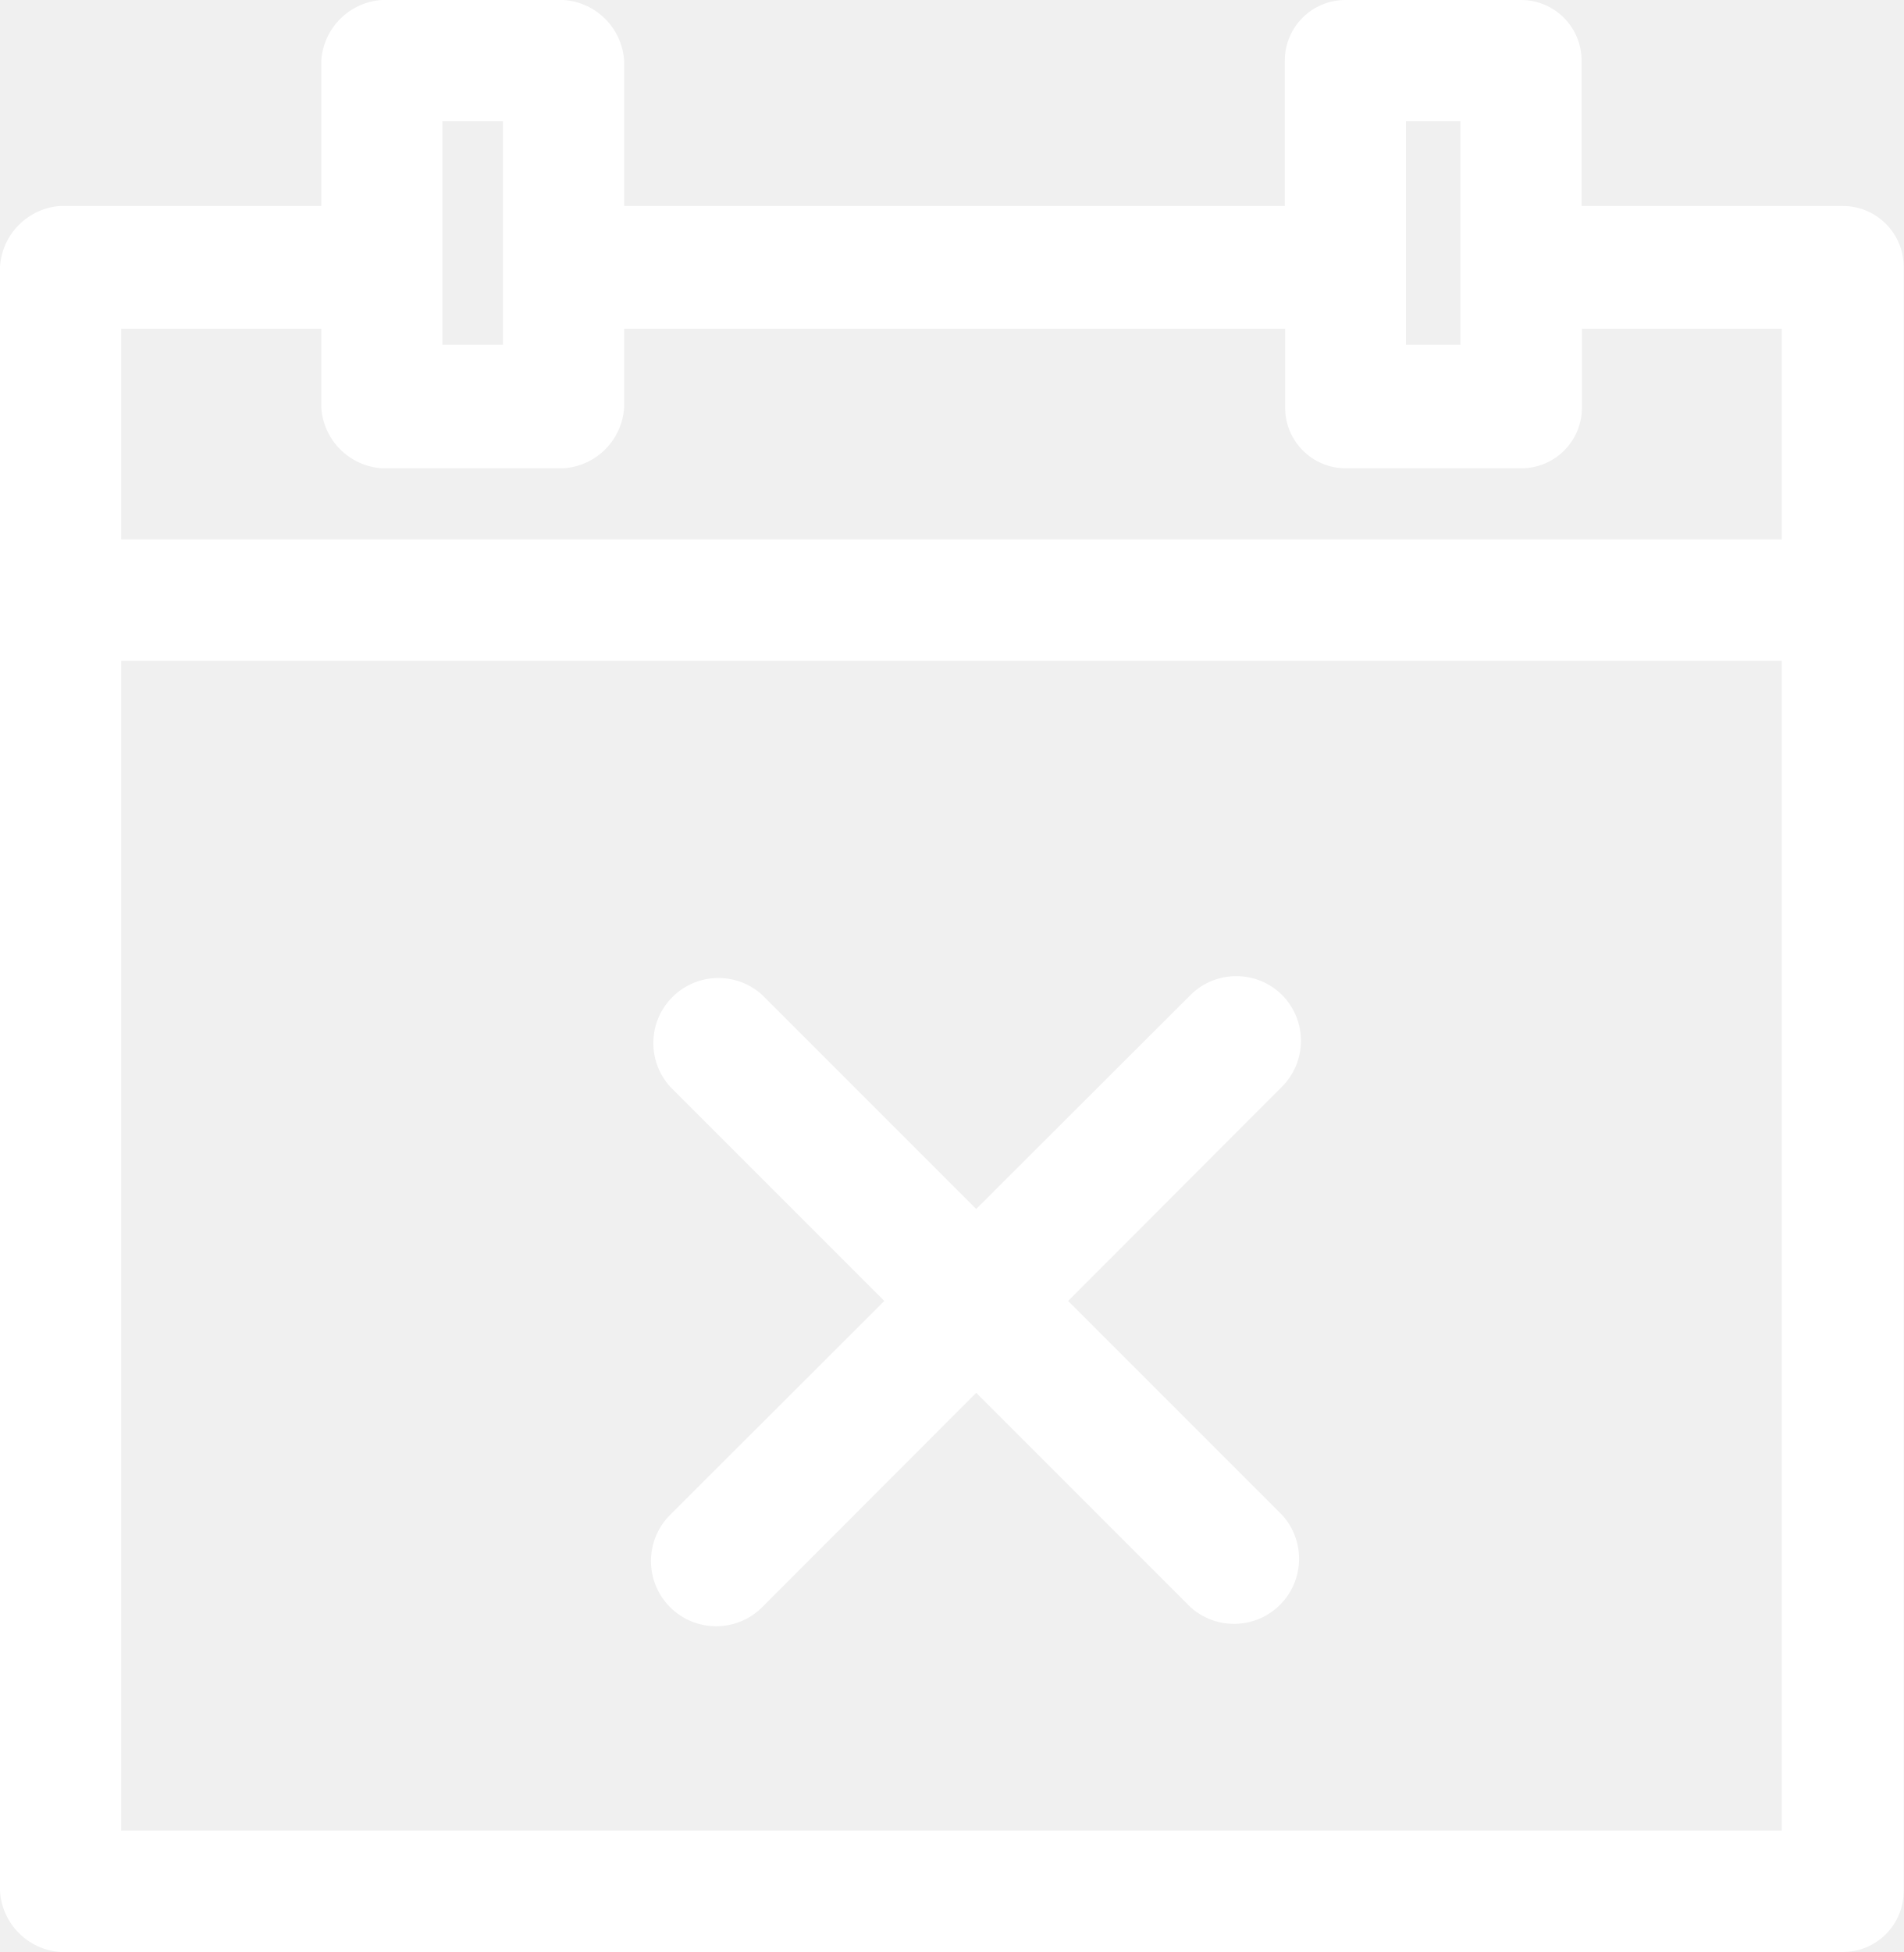
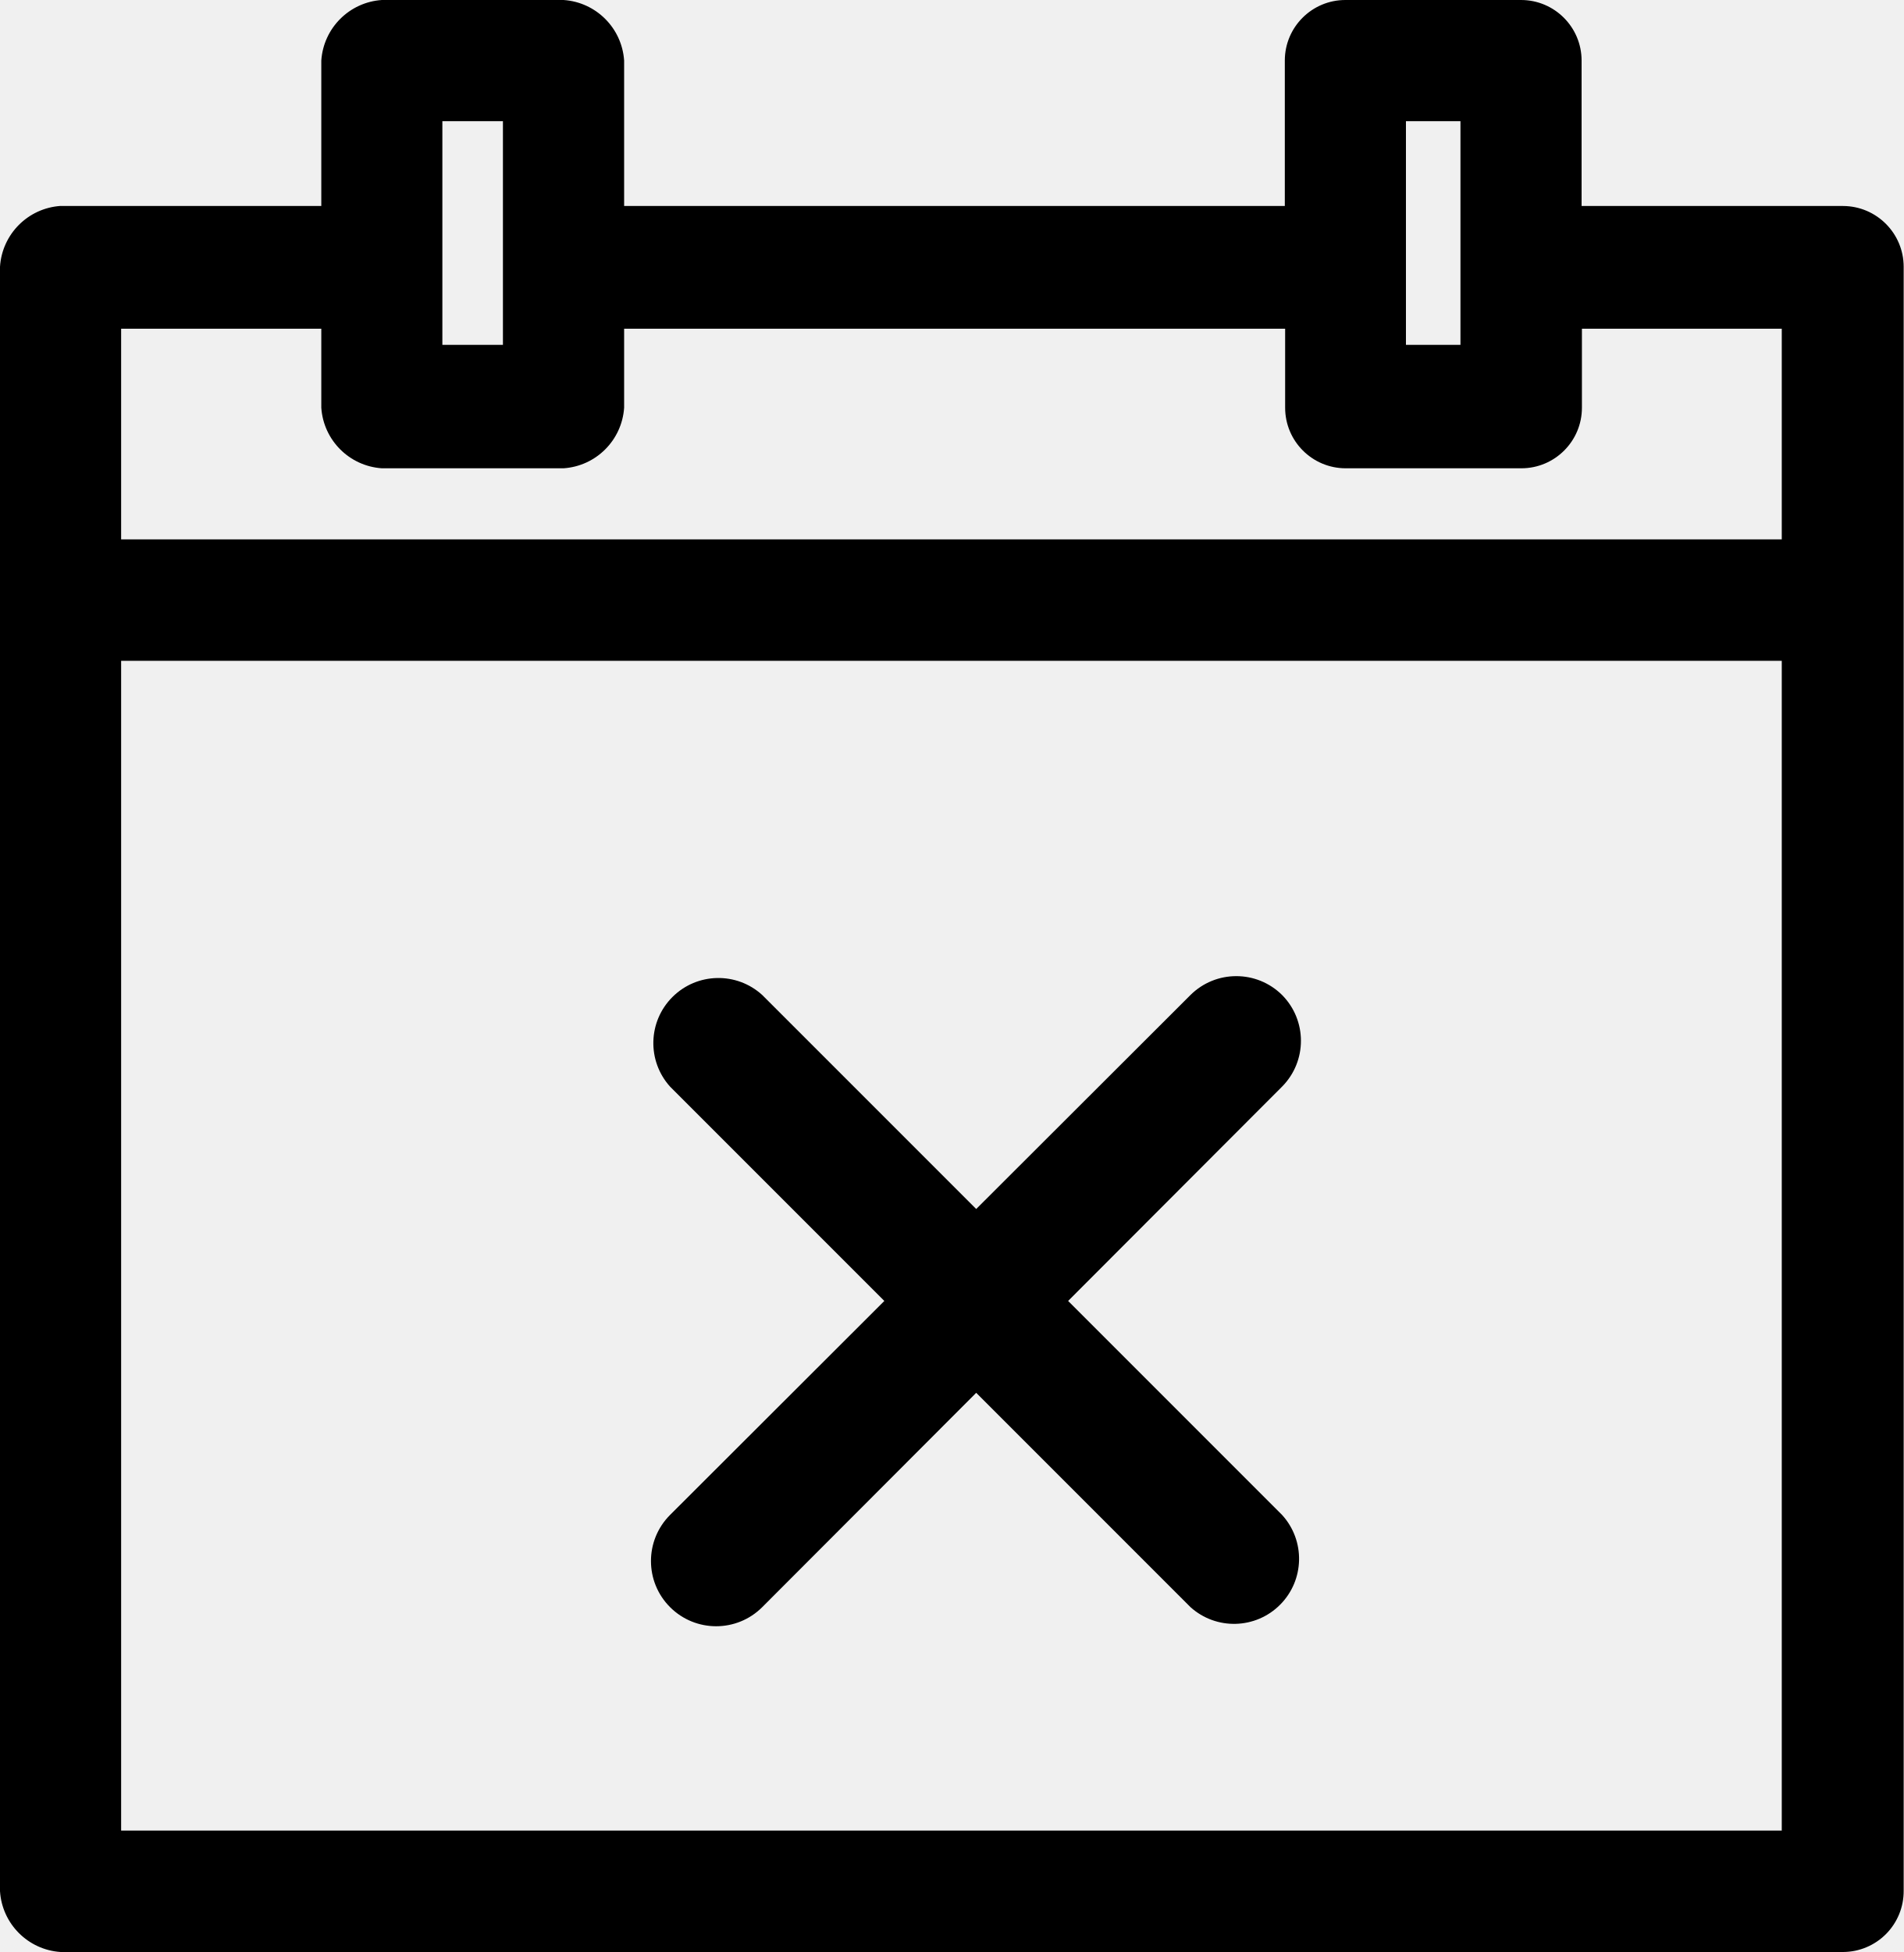
<svg xmlns="http://www.w3.org/2000/svg" id="Component_1_1" data-name="Component 1 – 1" width="29.267" height="30" viewBox="0 0 29.267 30">
-   <path id="Path" d="M9.708.292A1,1,0,0,0,8.3.292L5.006,3.581,1.717.292A1,1,0,0,0,.3,1.7L3.594,4.994.3,8.283A1,1,0,1,0,1.717,9.7L5.006,6.406,8.3,9.7A1,1,0,0,0,9.708,8.283L6.419,4.994,9.708,1.7A1,1,0,0,0,9.708.292Z" transform="translate(10 15)" fill="#FFFFFF" />
-   <path id="Vector" d="M.931,3.166H4.939V.931A1,1,0,0,1,5.87,0H8.663a1,1,0,0,1,.931.931V3.166H19.75V.931A.931.931,0,0,1,20.681,0h2.7a.931.931,0,0,1,.931.931V3.166h4.02a.935.935,0,0,1,.931.935V29.057a.935.935,0,0,1-.931.943H.931A1,1,0,0,1,0,29.065V4.1a1,1,0,0,1,.931-.935ZM1.862,8.29H27.389V5.052H24.317V6.266a.931.931,0,0,1-.931.931h-2.7a.931.931,0,0,1-.931-.931V5.052H9.594V6.266a1,1,0,0,1-.931.931H5.87a1,1,0,0,1-.931-.931V5.052H1.862Zm25.527,1.866H1.862V28.134H27.389ZM21.612,4.084V5.3h.838V1.862h-.838ZM6.8,4.084V5.3h.931V1.862H6.8Z" fill="#FFFFFF" />
+   <path id="Path" d="M9.708.292A1,1,0,0,0,8.3.292L5.006,3.581,1.717.292A1,1,0,0,0,.3,1.7L3.594,4.994.3,8.283A1,1,0,1,0,1.717,9.7L5.006,6.406,8.3,9.7A1,1,0,0,0,9.708,8.283L6.419,4.994,9.708,1.7A1,1,0,0,0,9.708.292Z" transform="translate(10 15)" fill="currentColor" />
+   <path id="Vector" d="M.931,3.166H4.939V.931A1,1,0,0,1,5.87,0H8.663a1,1,0,0,1,.931.931V3.166H19.75V.931A.931.931,0,0,1,20.681,0h2.7a.931.931,0,0,1,.931.931V3.166h4.02a.935.935,0,0,1,.931.935V29.057a.935.935,0,0,1-.931.943H.931A1,1,0,0,1,0,29.065V4.1a1,1,0,0,1,.931-.935ZM1.862,8.29H27.389V5.052H24.317V6.266a.931.931,0,0,1-.931.931h-2.7a.931.931,0,0,1-.931-.931V5.052H9.594V6.266a1,1,0,0,1-.931.931H5.87a1,1,0,0,1-.931-.931V5.052H1.862Zm25.527,1.866H1.862V28.134H27.389ZM21.612,4.084V5.3h.838V1.862h-.838ZM6.8,4.084V5.3h.931V1.862H6.8Z" fill="currentColor" />
</svg>
